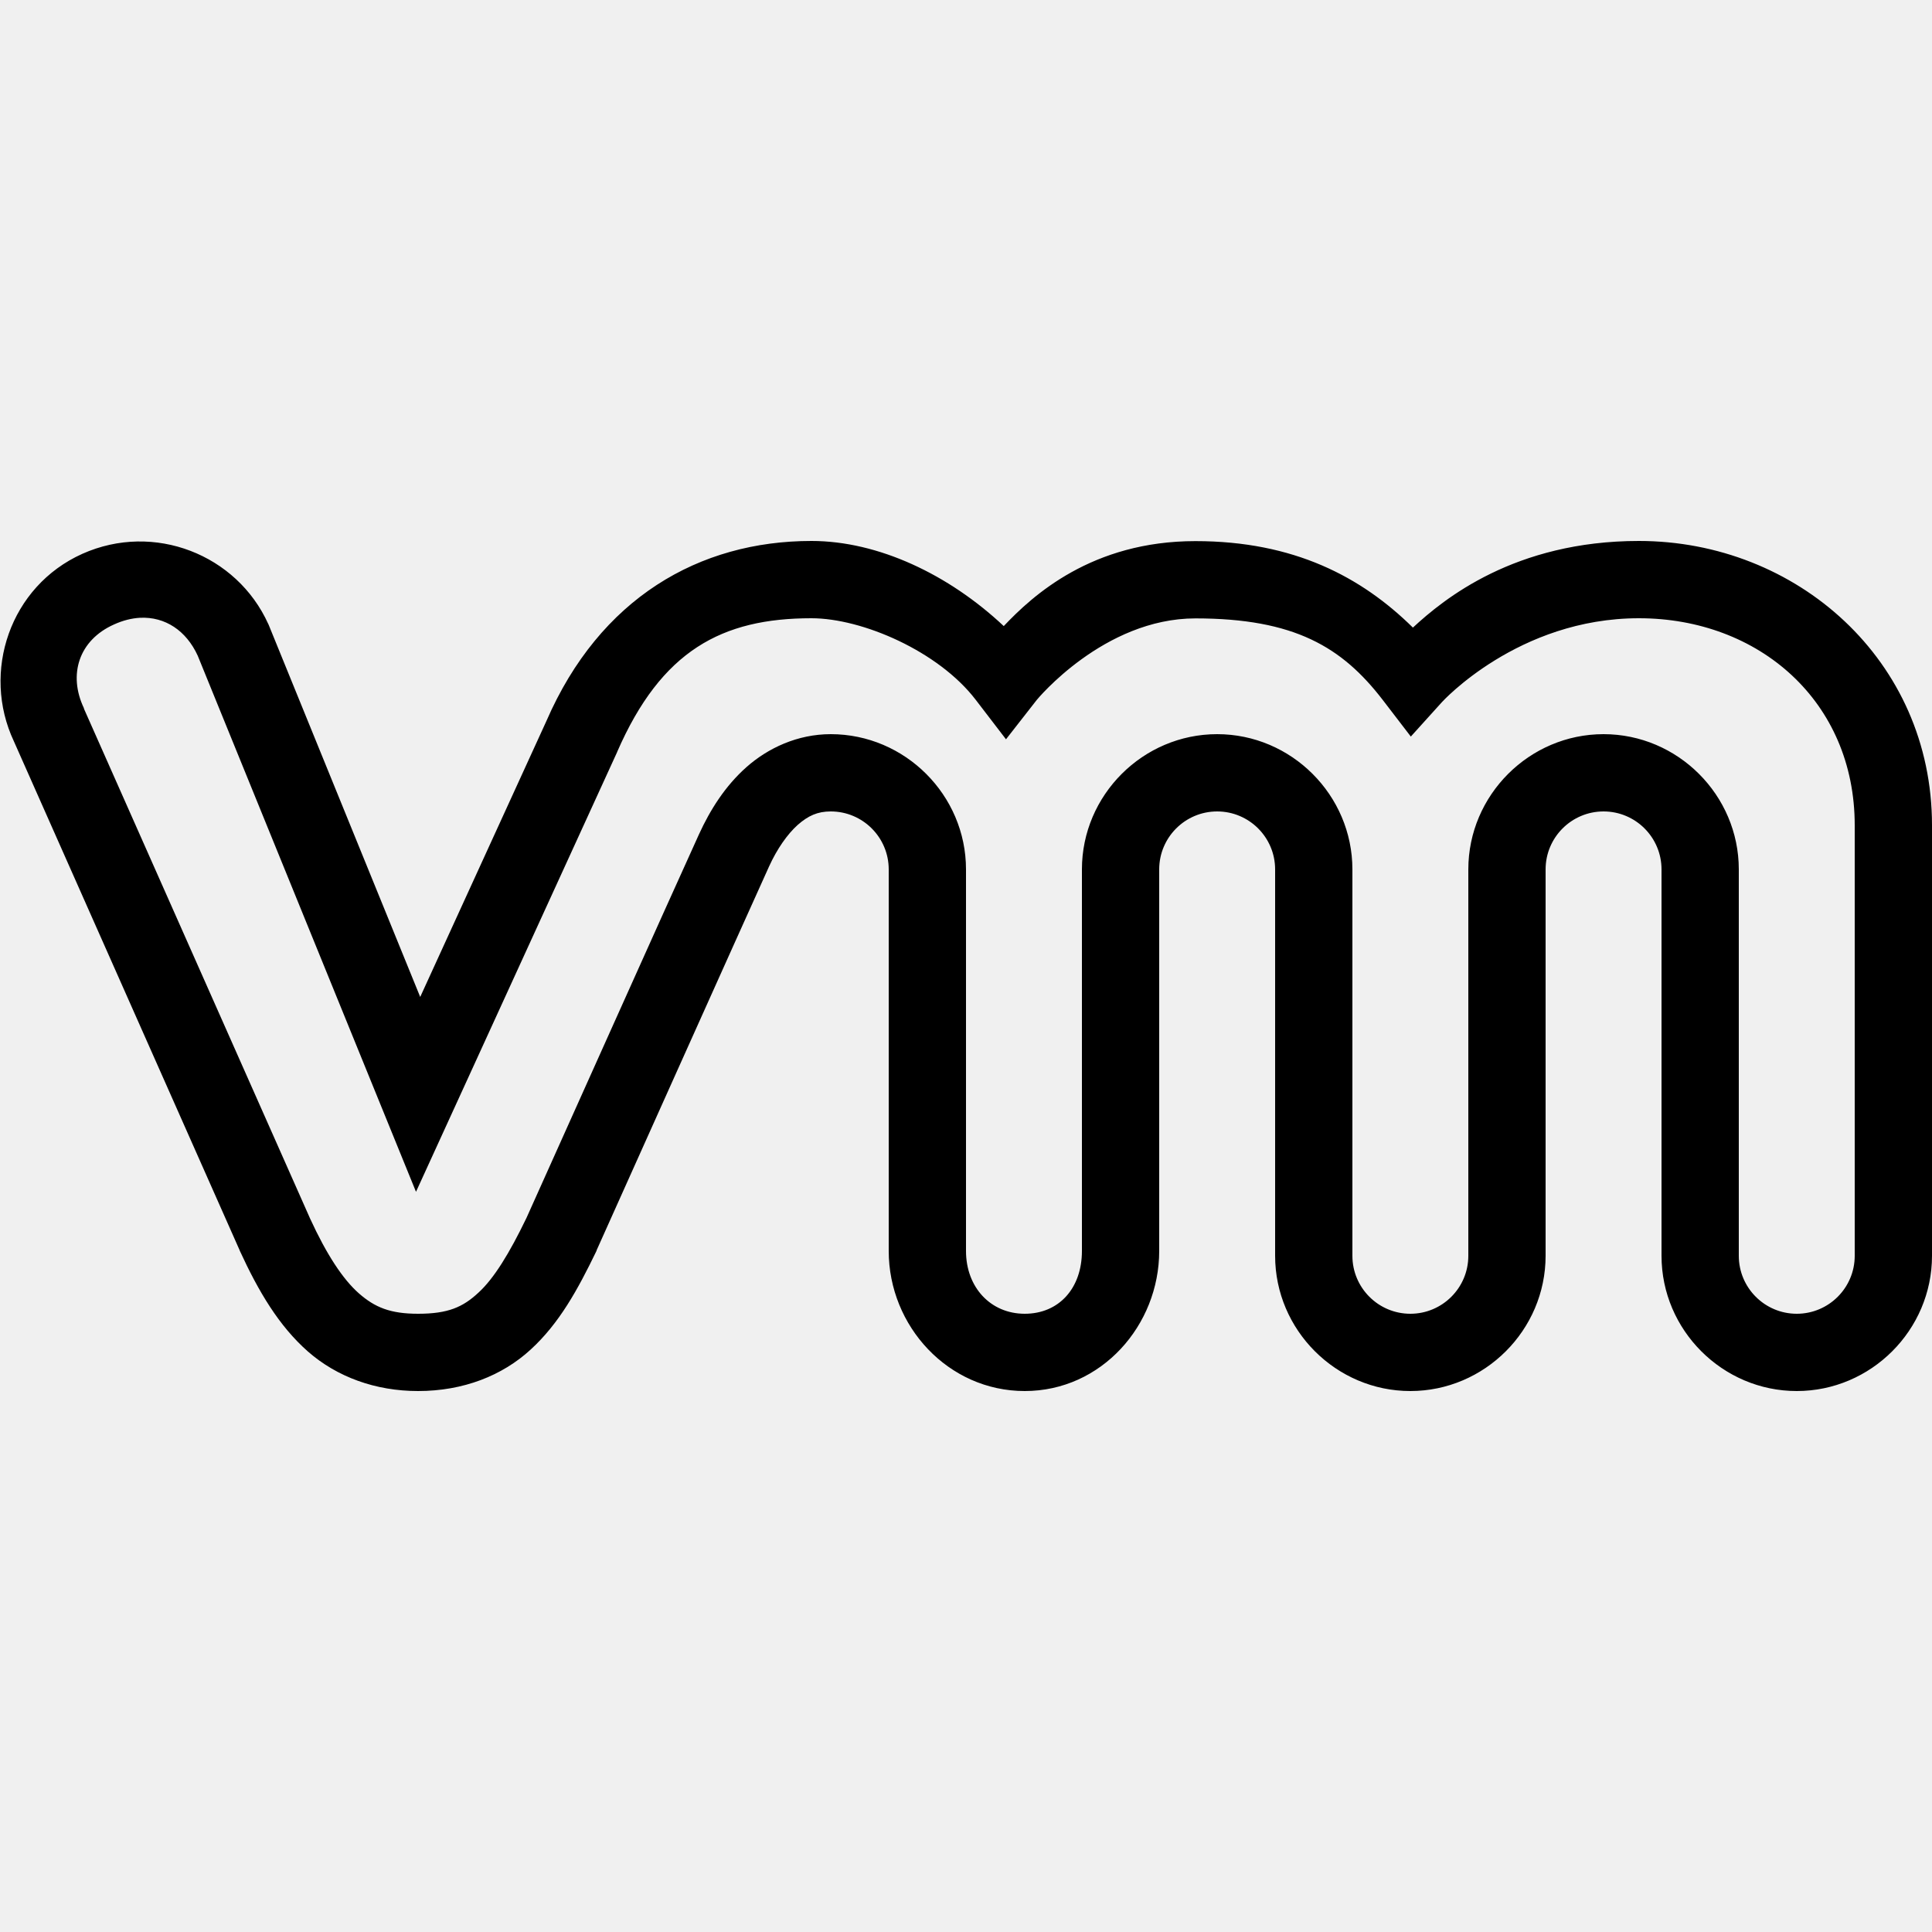
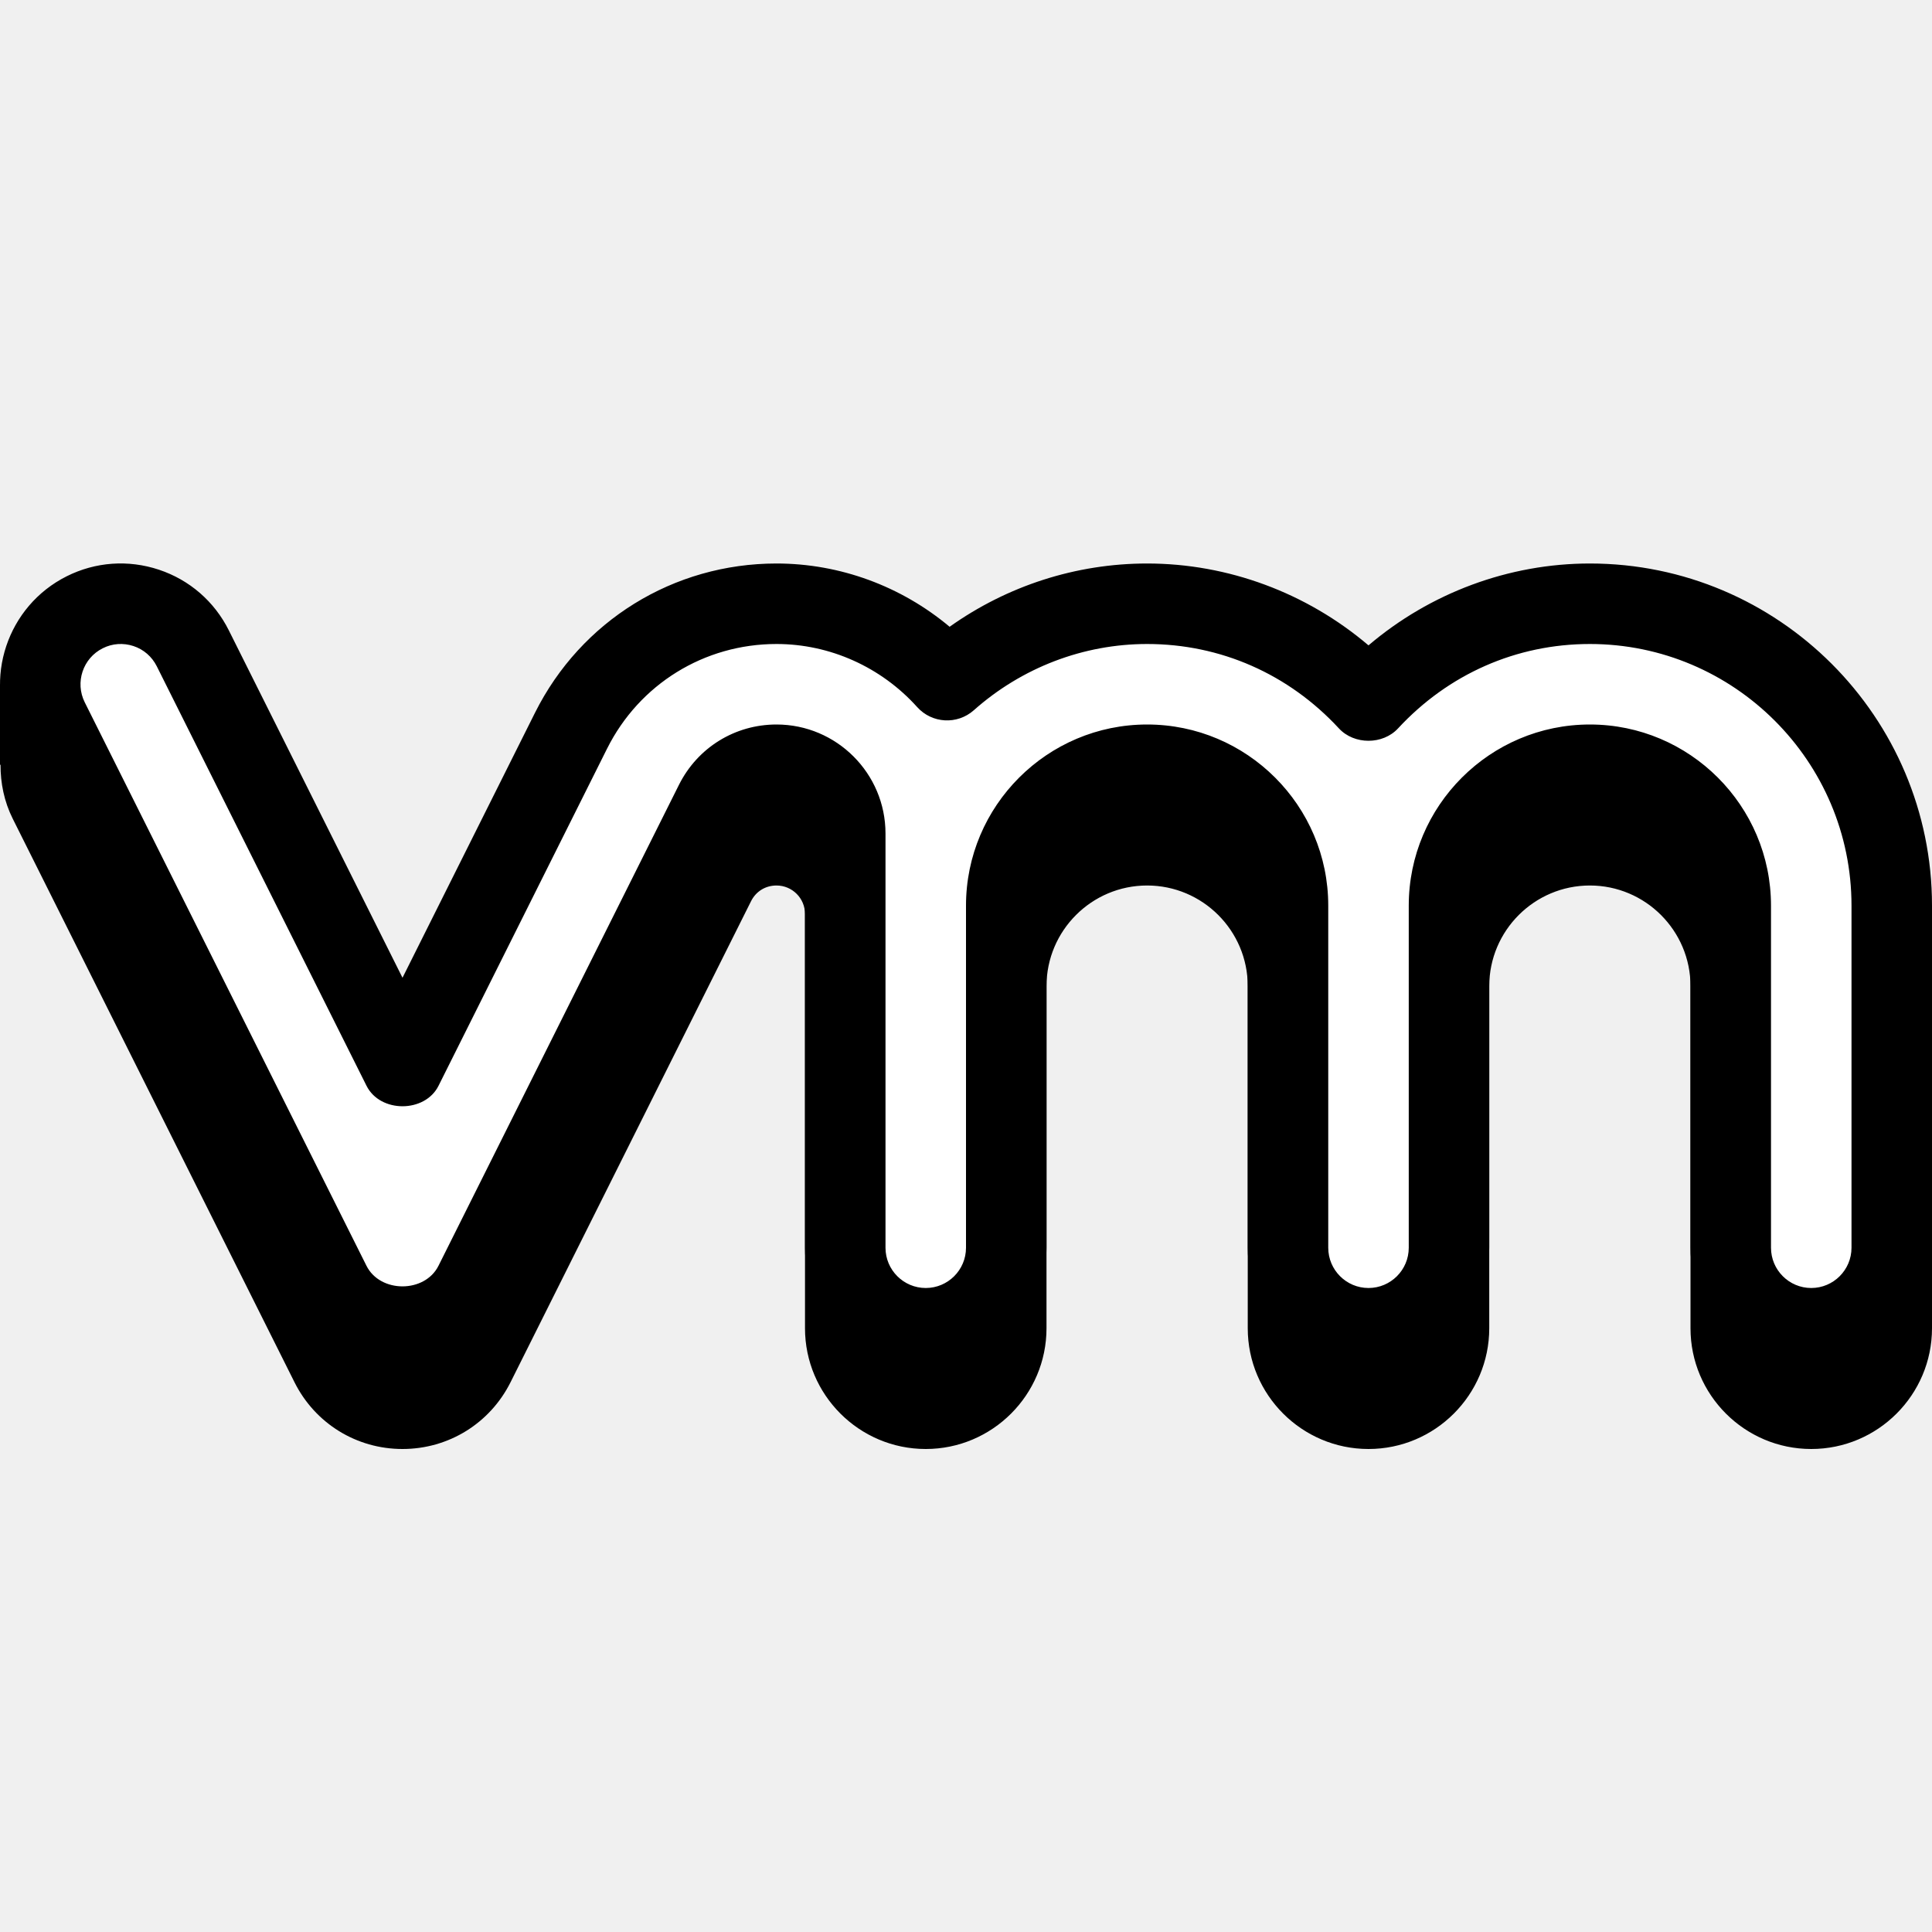
- <svg xmlns="http://www.w3.org/2000/svg" viewBox="0 0 50 50" width="50px" height="50px">
-   <path d="M 21 14 C 18.098 14 15.523 15.477 14.141 18.66 L 10.875 25.801 L 6.949 16.16 L 6.941 16.145 C 6.129 14.352 3.988 13.504 2.133 14.332 C 0.258 15.172 -0.484 17.391 0.359 19.184 L 6.203 32.359 L 6.203 32.363 C 6.691 33.426 7.219 34.316 7.969 34.977 C 8.723 35.637 9.719 36 10.82 36 C 11.988 36 13 35.602 13.734 34.926 C 14.473 34.25 14.953 33.375 15.434 32.379 L 15.438 32.371 L 15.441 32.355 C 15.441 32.355 19.441 23.438 19.906 22.418 C 20.109 21.973 20.375 21.59 20.645 21.348 C 20.918 21.109 21.16 21 21.5 21 C 22.328 21 23 21.672 23 22.5 L 23 32.375 C 23 34.32 24.539 36 26.52 36 C 28.504 36 30 34.301 30 32.375 L 30 22.5 C 30 21.672 30.672 21 31.5 21 C 32.328 21 33 21.672 33 22.5 L 33 32.5 C 33 34.422 34.578 36 36.5 36 C 38.422 36 40 34.422 40 32.5 L 40 22.5 C 40 21.672 40.672 21 41.5 21 C 42.328 21 43 21.672 43 22.5 L 43 32.5 C 43 34.422 44.578 36 46.5 36 C 48.422 36 50 34.422 50 32.5 L 50 21.359 C 50 17.086 46.496 14 42.414 14 C 39.199 14 37.363 15.504 36.566 16.242 C 35.234 14.93 33.488 14.004 30.938 14.004 C 28.258 14.004 26.727 15.41 25.977 16.203 C 24.555 14.867 22.727 14 21 14 Z M 3.625 15.988 C 4.273 15.957 4.82 16.32 5.117 16.969 L 10.766 30.844 L 15.969 19.469 L 15.973 19.457 C 17.117 16.832 18.688 16 21 16 C 22.316 16 24.289 16.855 25.25 18.109 L 26.035 19.133 L 26.832 18.113 C 26.832 18.113 28.562 16.004 30.938 16.004 C 33.504 16.004 34.734 16.75 35.781 18.109 L 36.512 19.062 L 37.316 18.172 C 37.316 18.172 39.285 16 42.414 16 C 45.523 16 48 18.152 48 21.359 L 48 32.5 C 48 33.328 47.328 34 46.5 34 C 45.672 34 45 33.328 45 32.5 L 45 22.5 C 45 20.578 43.422 19 41.5 19 C 39.578 19 38 20.578 38 22.5 L 38 32.5 C 38 33.328 37.328 34 36.5 34 C 35.672 34 35 33.328 35 32.5 L 35 22.5 C 35 20.578 33.422 19 31.5 19 C 29.578 19 28 20.578 28 22.5 L 28 32.375 C 28 33.34 27.406 34 26.52 34 C 25.637 34 25 33.316 25 32.375 L 25 22.5 C 25 20.578 23.422 19 21.5 19 C 20.641 19 19.875 19.359 19.316 19.855 C 18.762 20.348 18.379 20.961 18.094 21.582 C 17.586 22.688 13.641 31.488 13.625 31.52 C 13.184 32.434 12.785 33.086 12.383 33.453 C 11.98 33.828 11.598 34 10.82 34 C 10.102 34 9.703 33.836 9.289 33.473 C 8.875 33.109 8.453 32.469 8.023 31.531 L 2.172 18.34 L 2.172 18.328 C 1.758 17.461 2.039 16.566 2.953 16.16 C 3.184 16.055 3.41 16 3.625 15.988 Z" />
+ <svg xmlns="http://www.w3.org/2000/svg" viewBox="0 0 48 48" width="48px" height="48px" baseProfile="basic">
+   <path d="M39.5,16c-2.014,0-3.969,0.731-5.5,2.034C32.469,16.731,30.514,16,28.5,16c-1.763,0-3.474,0.553-4.907,1.572 C22.391,16.564,20.868,16,19.292,16c-2.558,0-4.857,1.421-6,3.708L10,26.292l-4.316-8.634c-0.359-0.717-0.975-1.252-1.736-1.505 c-0.761-0.253-1.575-0.195-2.29,0.163C1.311,16.49,1.017,16.727,0.772,17H0v2h0.013c-0.001,0.452,0.088,0.91,0.304,1.342l7,14 C7.828,35.364,8.856,36,10,36s2.172-0.636,2.684-1.658l5.975-11.951C18.781,22.146,19.018,22,19.292,22 C19.683,22,20,22.317,20,22.708V33c0,1.654,1.346,3,3,3s3-1.346,3-3v-8.5c0-1.379,1.122-2.5,2.5-2.5s2.5,1.121,2.5,2.5V33 c0,1.654,1.346,3,3,3s3-1.346,3-3v-8.5c0-1.379,1.122-2.5,2.5-2.5s2.5,1.121,2.5,2.5V33c0,1.654,1.346,3,3,3s3-1.346,3-3v-8.5 C48,19.813,44.187,16,39.5,16z" />
+   <path fill="#fff" d="M45,33c-1.104,0-2-0.896-2-2v-8.5c0-1.93-1.57-3.5-3.5-3.5S36,20.57,36,22.5V31c0,1.104-0.896,2-2,2 s-2-0.896-2-2v-8.5c0-4.136,3.364-7.5,7.5-7.5s7.5,3.364,7.5,7.5V31C47,32.104,46.104,33,45,33z" />
+   <path fill="#fff" d="M34,33c-1.104,0-2-0.896-2-2v-8.5c0-1.93-1.57-3.5-3.5-3.5S25,20.57,25,22.5V31c0,1.104-0.896,2-2,2 s-2-0.896-2-2v-8.5c0-4.136,3.364-7.5,7.5-7.5s7.5,3.364,7.5,7.5V31C36,32.104,35.104,33,34,33z" />
+   <path fill="#fff" d="M23,33c-1.104,0-2-0.896-2-2V20.708C21,19.767,20.234,19,19.292,19c-0.651,0-1.237,0.361-1.528,0.944 l-5.975,11.95C11.45,32.572,10.757,33,10,33s-1.45-0.428-1.789-1.105l-7-14c-0.494-0.988-0.093-2.189,0.895-2.684 c0.986-0.494,2.189-0.095,2.684,0.895L10,26.528l4.186-8.373C15.159,16.209,17.116,15,19.292,15C22.439,15,25,17.561,25,20.708V31 C25,32.104,24.104,33,23,33z" />
+   <path d="M45,34c-1.654,0-3-1.346-3-3v-8.5c0-1.379-1.122-2.5-2.5-2.5S37,21.121,37,22.5V31c0,1.654-1.346,3-3,3s-3-1.346-3-3v-8.5 c0-1.379-1.122-2.5-2.5-2.5S26,21.121,26,22.5V31c0,1.654-1.346,3-3,3s-3-1.346-3-3V20.708C20,20.317,19.683,20,19.292,20 c-0.274,0-0.511,0.146-0.633,0.391l-5.975,11.951C12.172,33.364,11.144,34,10,34s-2.172-0.636-2.684-1.658l-7-14 c-0.739-1.479-0.137-3.285,1.342-4.025c0.715-0.358,1.528-0.416,2.29-0.163c0.761,0.253,1.377,0.788,1.736,1.505L10,24.292 l3.292-6.584c1.144-2.287,3.443-3.708,6-3.708c1.576,0,3.099,0.564,4.301,1.572C25.026,14.553,26.737,14,28.5,14 c2.014,0,3.969,0.731,5.5,2.034C35.531,14.731,37.486,14,39.5,14c4.687,0,8.5,3.813,8.5,8.5V31C48,32.654,46.654,34,45,34z M39.5,18 c2.481,0,4.5,2.019,4.5,4.5V31c0,0.552,0.449,1,1,1s1-0.448,1-1v-8.5c0-3.584-2.916-6.5-6.5-6.5c-1.823,0-3.515,0.745-4.766,2.097 c-0.379,0.41-1.09,0.41-1.469,0C32.015,16.745,30.323,16,28.5,16c-1.582,0-3.111,0.585-4.306,1.646 c-0.411,0.365-1.04,0.33-1.407-0.079C21.891,16.571,20.617,16,19.292,16c-1.795,0-3.409,0.997-4.211,2.603l-4.186,8.373 c-0.339,0.678-1.45,0.678-1.789,0L3.895,16.553c-0.12-0.239-0.325-0.418-0.579-0.502c-0.253-0.083-0.525-0.066-0.763,0.055 c-0.494,0.246-0.694,0.849-0.448,1.342l7,14c0.341,0.682,1.448,0.682,1.789,0l5.975-11.95C17.331,18.574,18.259,18,19.292,18 C20.785,18,22,19.215,22,20.708V31c0,0.552,0.449,1,1,1s1-0.448,1-1v-8.5c0-2.481,2.019-4.5,4.5-4.5s4.5,2.019,4.5,4.5V31 c0,0.552,0.449,1,1,1s1-0.448,1-1v-8.5C35,20.019,37.019,18,39.5,18z" />
</svg>
